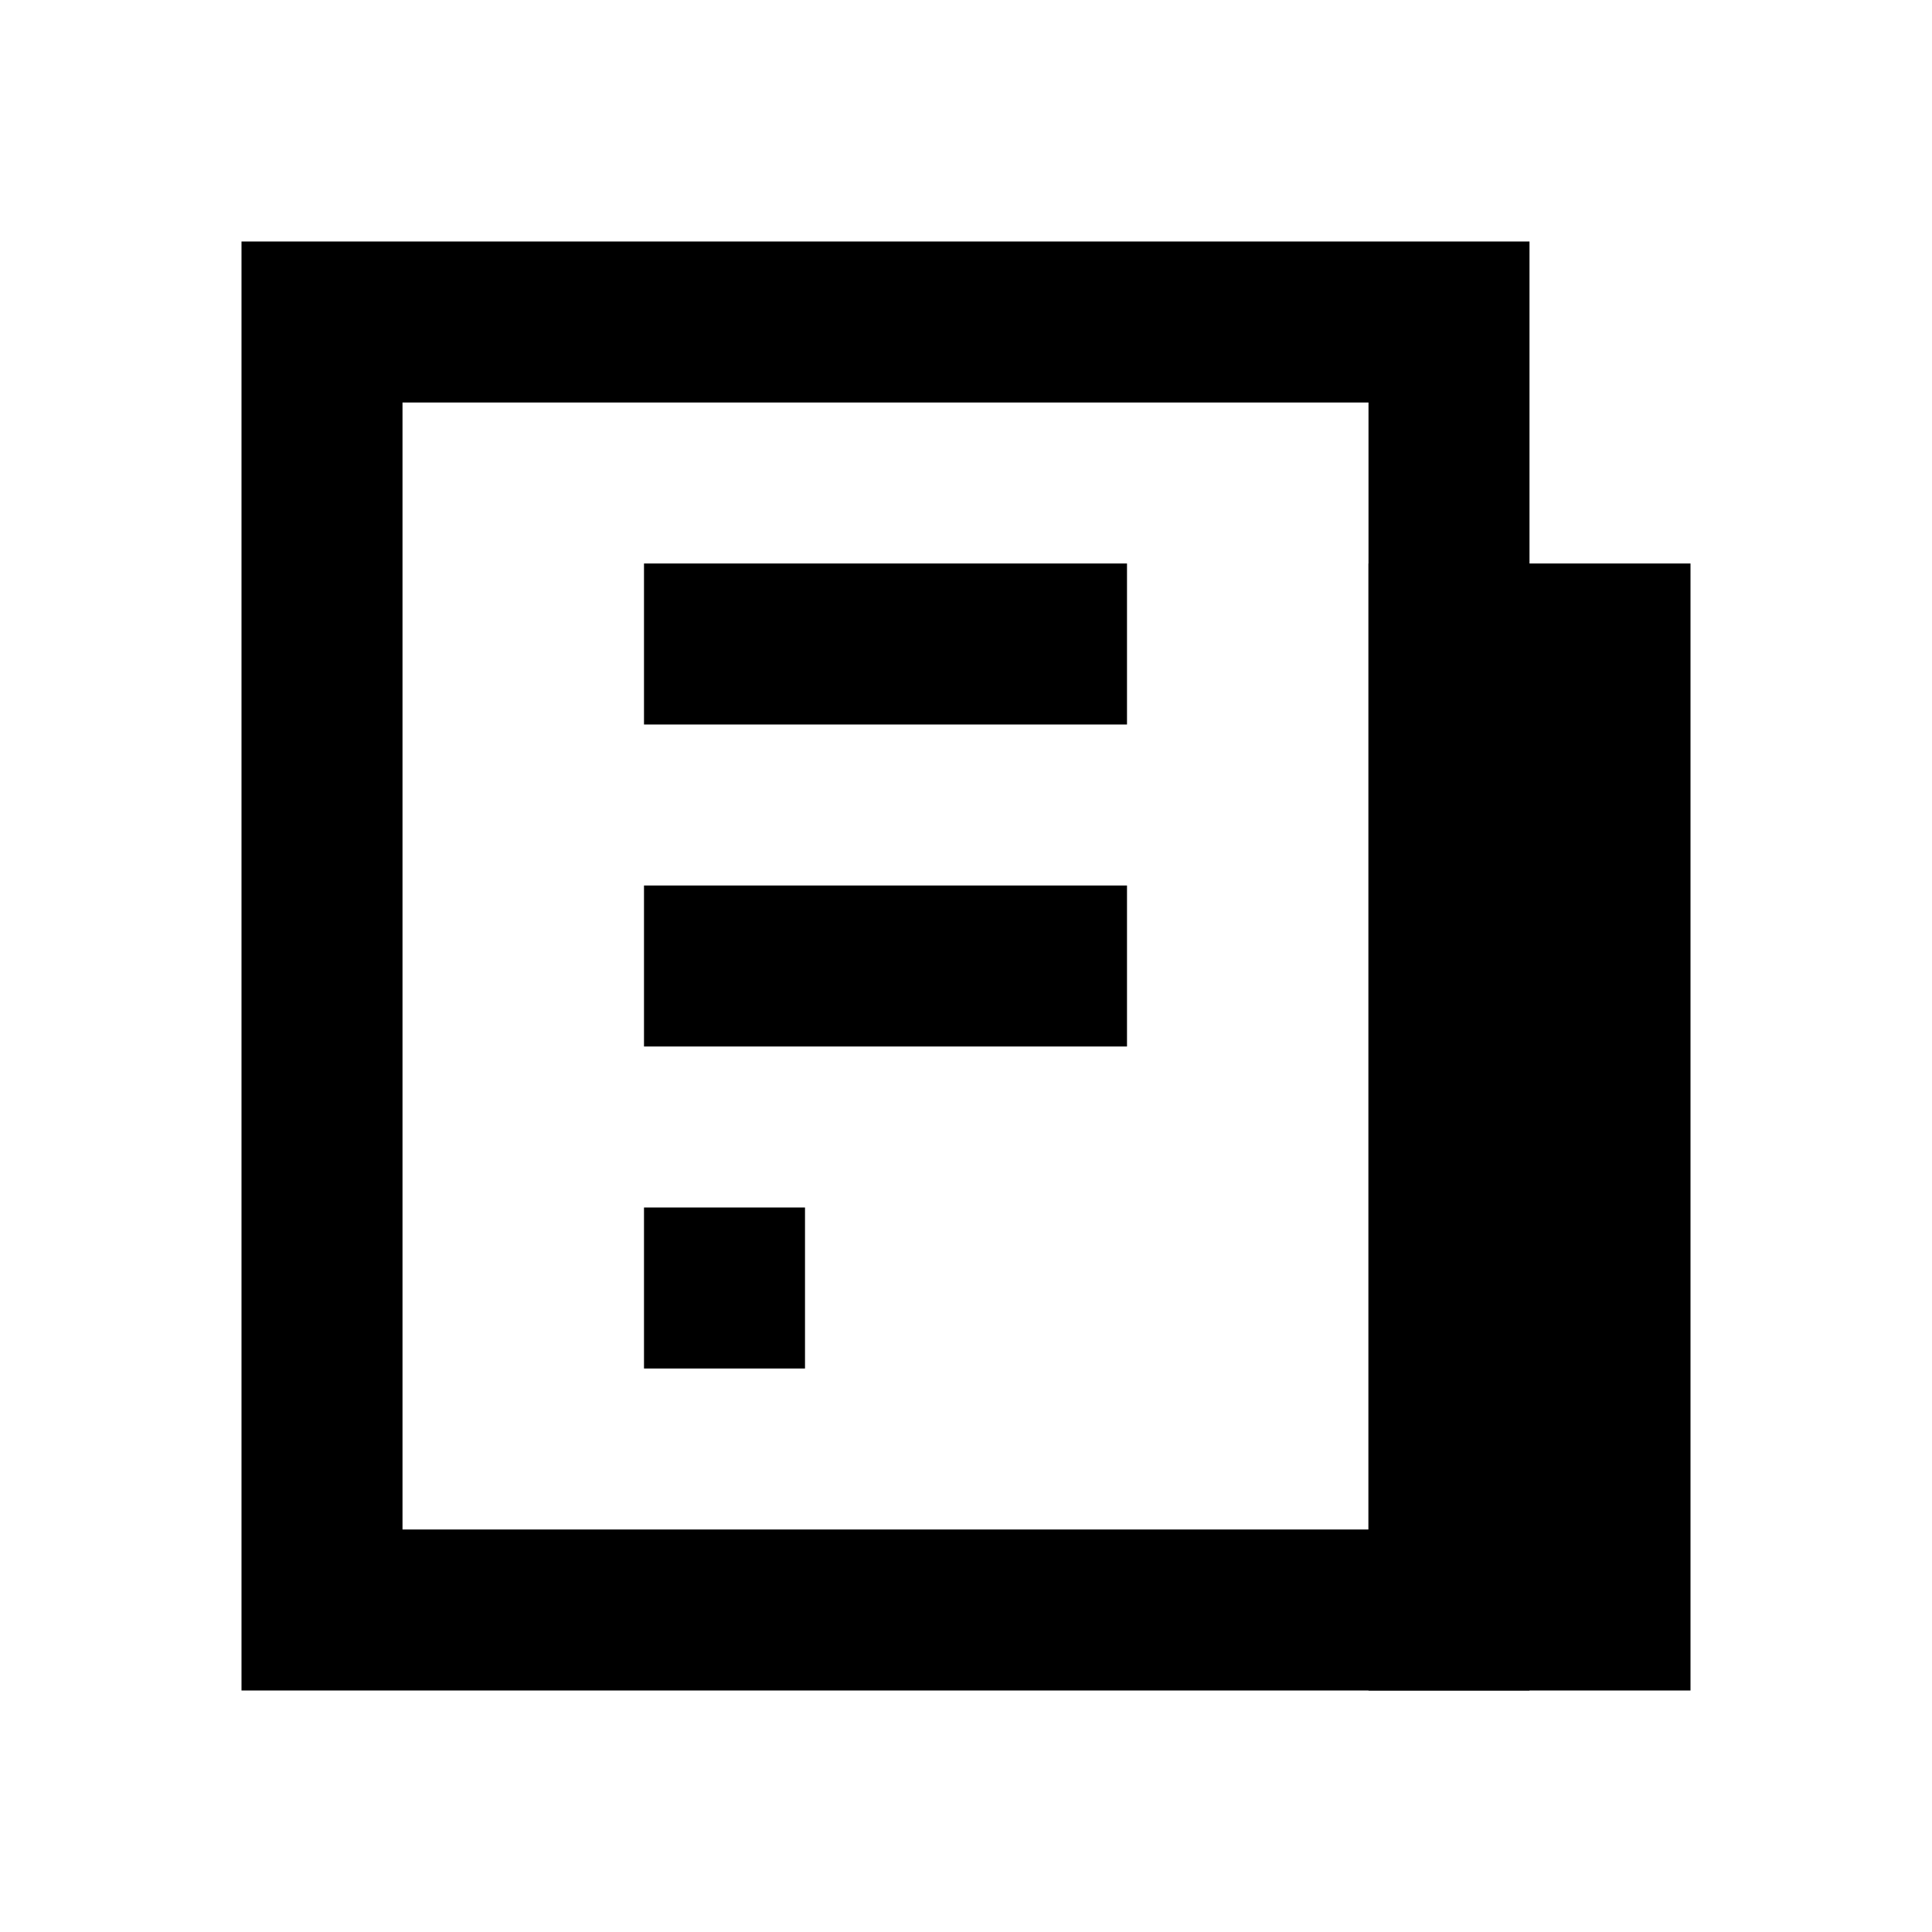
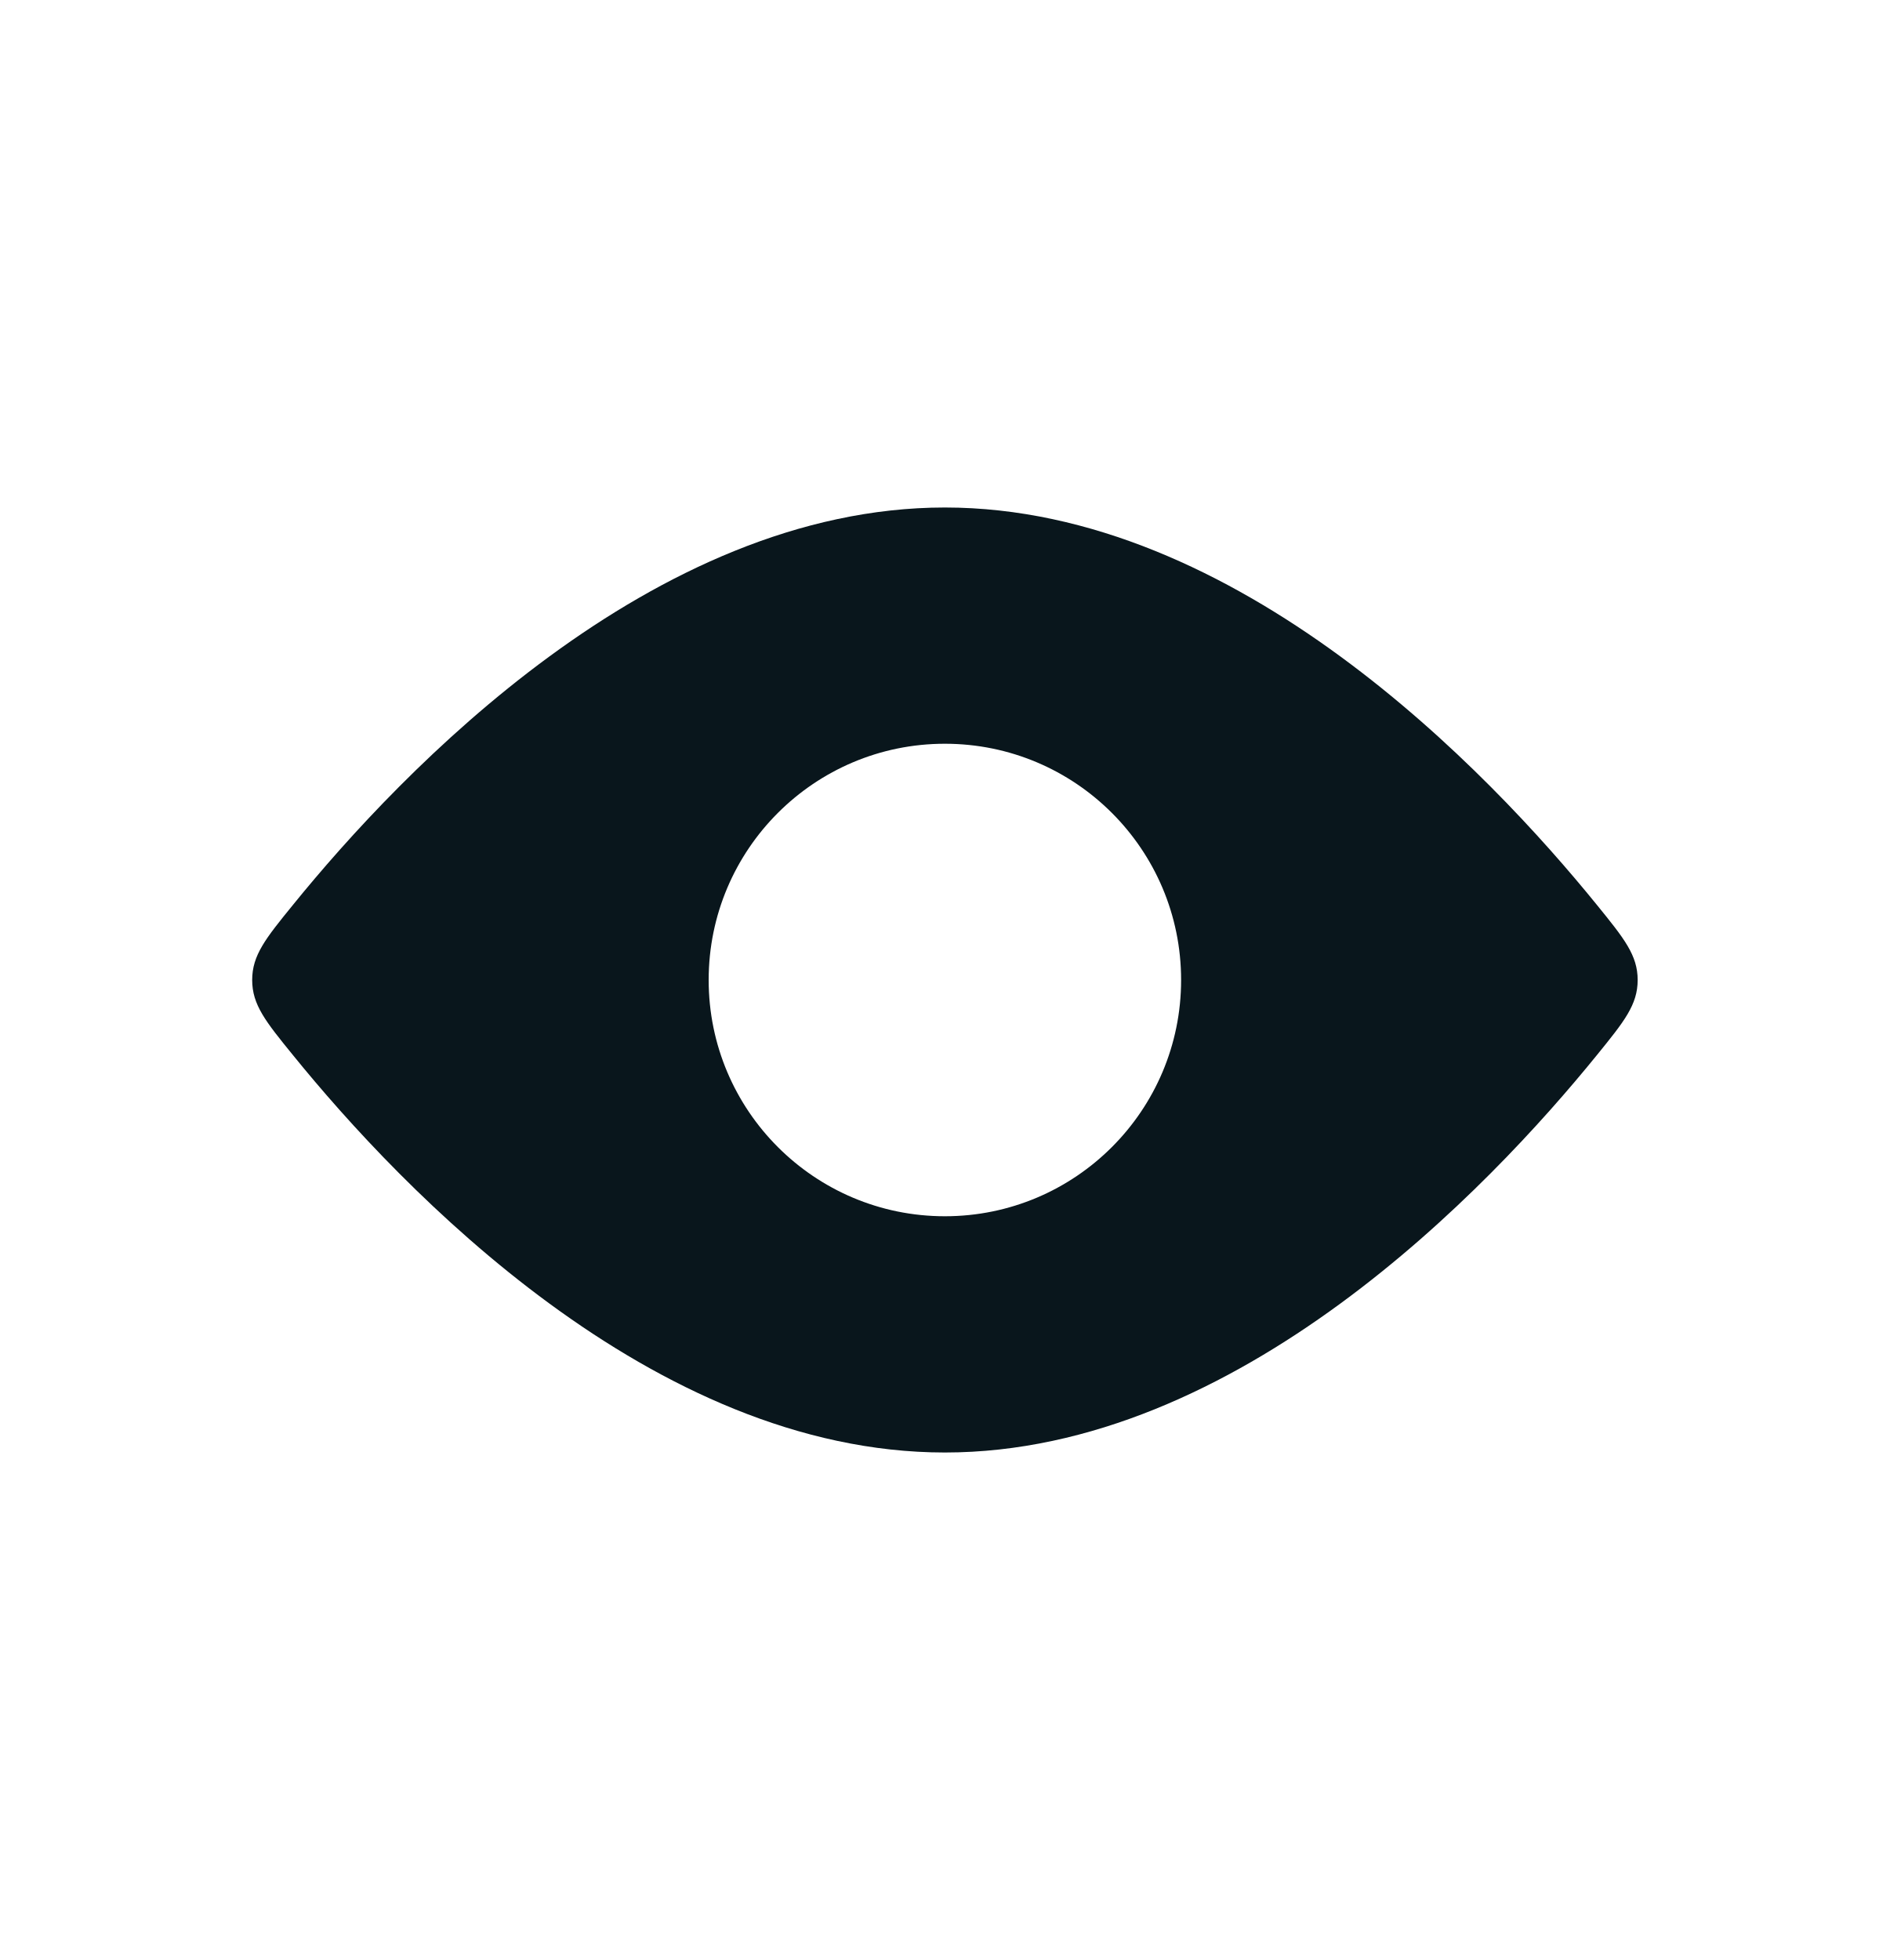
- <svg xmlns="http://www.w3.org/2000/svg" width="24" height="24" viewBox="0 0 24 24" fill="none">
-   <path d="M4 4H18V20H4V4Z" stroke="currentColor" stroke-width="2" fill="none" />
-   <path d="M20 8H18V20H20V8Z" stroke="currentColor" stroke-width="2" fill="none" />
-   <path d="M8 8H14" stroke="currentColor" stroke-width="2" />
-   <path d="M8 12H14" stroke="currentColor" stroke-width="2" />
-   <path d="M8 16H10" stroke="currentColor" stroke-width="2" />
+ <svg xmlns="http://www.w3.org/2000/svg" width="27" height="28" viewBox="0 0 27 28" fill="none">
+   <path d="M13.5 7.25C17.682 7.25 21.272 11.025 22.817 12.929C23.204 13.406 23.398 13.645 23.398 14C23.398 14.355 23.204 14.594 22.817 15.071C21.272 16.975 17.682 20.75 13.5 20.75C9.318 20.75 5.728 16.975 4.184 15.071C3.796 14.594 3.603 14.355 3.603 14C3.603 13.645 3.796 13.406 4.184 12.929C5.728 11.025 9.318 7.25 13.5 7.25ZM13.5 10.625C11.636 10.625 10.125 12.136 10.125 14C10.125 15.864 11.636 17.375 13.5 17.375C15.364 17.375 16.875 15.864 16.875 14C16.875 12.136 15.364 10.625 13.5 10.625Z" fill="#09161C" />
</svg>
